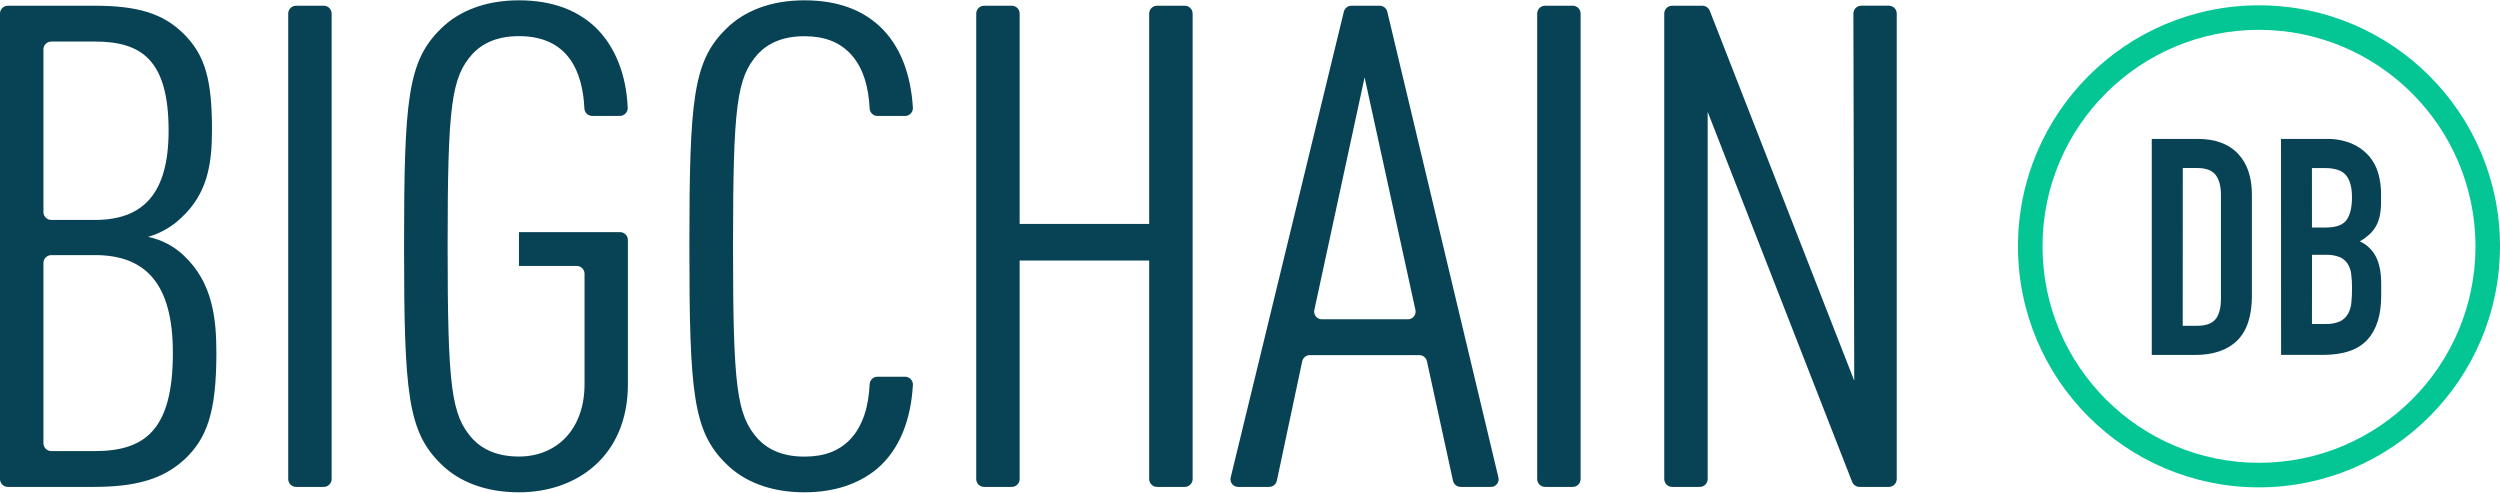
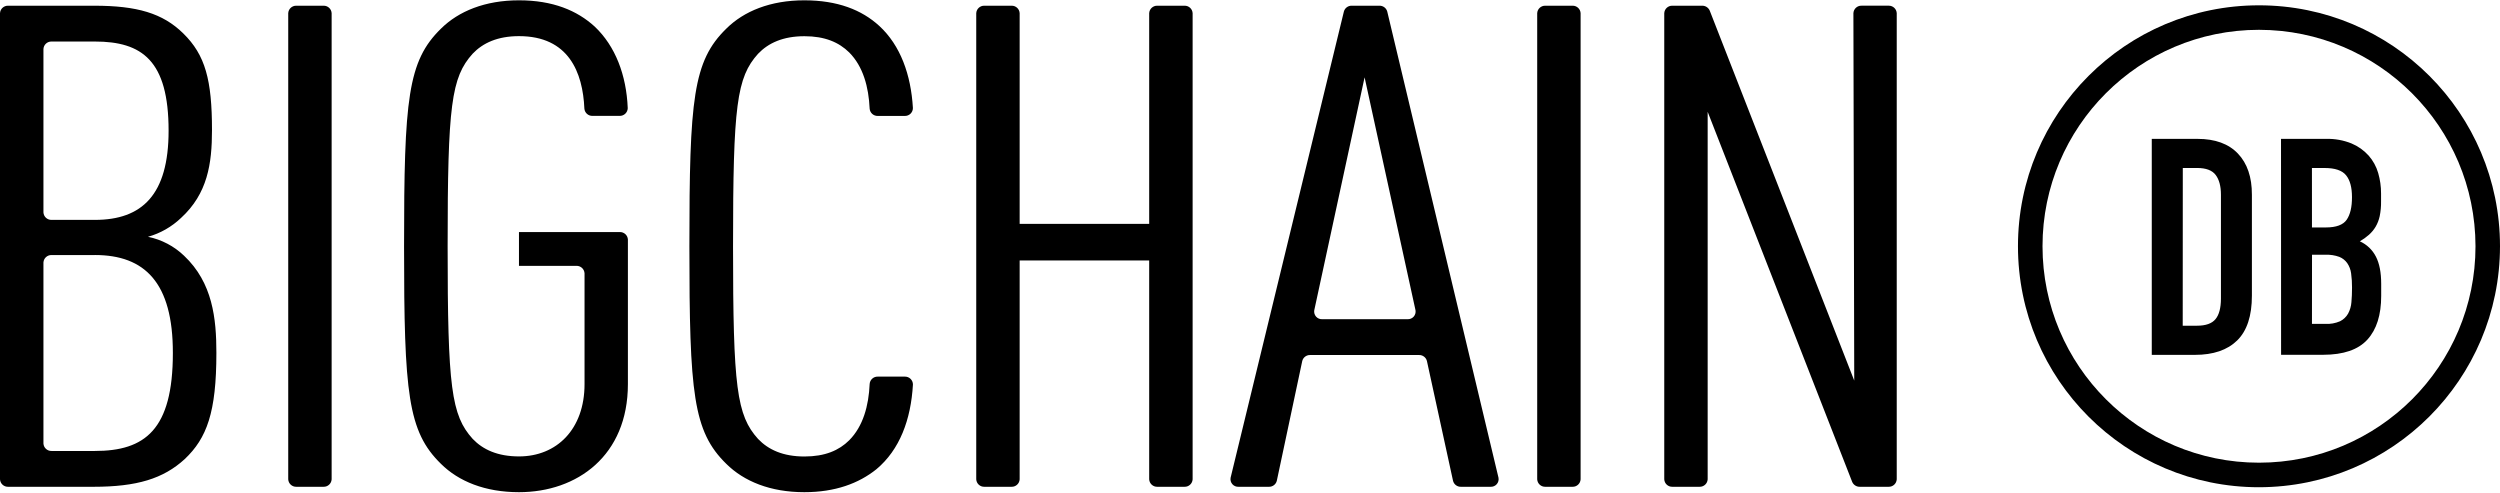
- <svg xmlns="http://www.w3.org/2000/svg" id="Layer_1" data-name="Layer 1" viewBox="0 0 949 187">
-   <defs>
-     <style>
-      .green {
-        fill: #04c695;
-      }
- 
-      .blue {
-        fill: #074354;
-      }
-     </style>
-   </defs>
-   <g id="db" fill="currentColor" class="green">
-     <path class="cls-1" d="M857.51,185A91.49,91.49,0,1,1,949,93.5,91.6,91.6,0,0,1,857.51,185Zm0-173.68A82.18,82.18,0,1,0,939.7,93.5,82.28,82.28,0,0,0,857.51,11.32Z" />
-   </g>
-   <g id="bigchain" class="blue">
-     <path class="cls-2" d="M816.81,52.73H834.2q10,0,15.32,5.59t5.3,15.6v38.35q0,11.52-5.59,17t-16.06,5.47H816.81Zm11.75,70.94H834q4.95,0,7-2.48t2.07-7.77V73.92q0-4.84-2-7.49T834,63.78h-5.41Z" />
-     <path class="cls-2" d="M865.87,52.73H883a24.06,24.06,0,0,1,9.62,1.73,18.16,18.16,0,0,1,6.51,4.61,17.26,17.26,0,0,1,3.63,6.62,27.59,27.59,0,0,1,1.09,7.77v3a26.14,26.14,0,0,1-.52,5.64,13.56,13.56,0,0,1-1.55,4,12.94,12.94,0,0,1-2.53,3.05,22.11,22.11,0,0,1-3.45,2.48,12.7,12.7,0,0,1,6.1,5.82q2,3.86,2,10.31v4.61q0,10.83-5.24,16.58t-16.76,5.76h-16Zm11.75,33.63h5.3q5.87,0,7.89-2.94t2-8.58q0-5.53-2.24-8.29t-8.12-2.76h-4.84Zm0,36.62h5.07a12.38,12.38,0,0,0,5.59-1,7.16,7.16,0,0,0,3.05-2.88,10.87,10.87,0,0,0,1.27-4.38q.23-2.53.23-5.53a36.9,36.9,0,0,0-.35-5.41A8.9,8.9,0,0,0,891,99.89,6.79,6.79,0,0,0,888,97.53a13.88,13.88,0,0,0-5.18-.81h-5.18Z" />
-     <path class="cls-2" d="M70.13,174.31C62,181.75,52,184.83,35.48,184.83H3.08A3,3,0,0,1,0,182V5A3,3,0,0,1,3.08,2.17H35.76C52,2.17,61.75,5,69.57,12.69c8.38,8.21,10.9,17.7,10.9,36.69,0,12.83-1.68,24.12-11.73,33.35a29.91,29.91,0,0,1-12.57,7.18,27.83,27.83,0,0,1,13.69,7.18C80.75,107.35,82.14,121,82.14,134,82.14,156.61,78.51,166.36,70.13,174.31ZM36,15.77H19.57a3,3,0,0,0-3.08,2.83V80.66a3,3,0,0,0,3.08,2.83H36C53.92,83.49,64,74,64,49.63,64,22.95,53.92,15.77,36,15.77Zm0,81.07H19.57a3,3,0,0,0-3.08,2.83V168.4a3,3,0,0,0,3.08,2.83H36c19,0,29.62-8,29.62-37.2C65.66,107.35,55,96.83,36,96.83Z" />
-     <path class="cls-2" d="M109.41,182V5a3,3,0,0,1,3.08-2.83h10.32A3,3,0,0,1,125.89,5V182a3,3,0,0,1-3.08,2.83H112.49A3,3,0,0,1,109.41,182Z" />
-     <path class="cls-2" d="M197,186.88c-12.85,0-22.91-4.1-29.62-10.77-12.57-12.31-14-26.68-14-82.61s1.4-70.29,14-82.61C174.11,4.22,184.17.12,197,.12s22.07,3.85,28.78,10c7.79,7.39,12,18.32,12.51,30.95A3,3,0,0,1,235.23,44H224.91a3,3,0,0,1-3.08-2.75c-.6-13.77-5.95-27.53-24.81-27.53-8.1,0-13.69,2.57-17.6,6.67-8.1,9-9.5,19.5-9.5,73.12s1.4,64.14,9.5,73.12c3.91,4.1,9.5,6.67,17.6,6.67,14.25,0,24.87-10.26,24.87-27.45V103.77a3,3,0,0,0-3.08-2.83H197V88.11h38.27a3,3,0,0,1,3.08,2.83v54.89C238.37,173,219.09,186.88,197,186.88Z" />
-     <path class="cls-2" d="M332.69,178.16c-6.71,5.39-15.65,8.72-27.38,8.72-12.85,0-22.91-4.1-29.62-10.77-12.57-12.31-14-26.68-14-82.61s1.4-70.29,14-82.61C282.4,4.22,292.46.12,305.31.12c12.57,0,21.79,3.59,28.5,9.75,8,7.38,12,18.51,12.73,31.15a3,3,0,0,1-3.08,3H333.2a3,3,0,0,1-3.08-2.74c-.37-8.25-2.48-16.06-7.76-21.37-3.91-3.85-9.22-6.16-17-6.16-8.1,0-13.69,2.57-17.6,6.67-8.1,9-9.5,19.5-9.5,73.12s1.4,64.14,9.5,73.12c3.91,4.1,9.5,6.67,17.6,6.67,7.82,0,13.13-2.31,17-6.16,5.28-5.31,7.4-13.12,7.76-21.37A3,3,0,0,1,333.2,143h10.27a3,3,0,0,1,3.08,3C345.79,159.33,341.54,170.75,332.69,178.16Z" />
-     <path class="cls-2" d="M436.23,182V98.89H387.06V182a3,3,0,0,1-3.08,2.83H373.66a3,3,0,0,1-3.08-2.83V5a3,3,0,0,1,3.08-2.83H384A3,3,0,0,1,387.06,5V85h49.17V5a3,3,0,0,1,3.08-2.83h10.32A3,3,0,0,1,452.72,5V182a3,3,0,0,1-3.08,2.83H439.31A3,3,0,0,1,436.23,182Z" />
-     <path class="cls-2" d="M551.57,182.56l-9.91-45.48a3,3,0,0,0-3-2.28H497.33a3,3,0,0,0-3,2.29l-9.65,45.45a3,3,0,0,1-3,2.29H470.14a2.9,2.9,0,0,1-3-3.45l43-177a3,3,0,0,1,3-2.21H523.6a3,3,0,0,1,3,2.22l42.23,177a2.9,2.9,0,0,1-3,3.44H554.59A3,3,0,0,1,551.57,182.56ZM518,29.36l-19.11,88.46a2.91,2.91,0,0,0,3,3.38h32.44a2.91,2.91,0,0,0,3-3.39Z" />
-     <path class="cls-2" d="M583.52,182V5a3,3,0,0,1,3.08-2.83h10.32A3,3,0,0,1,600,5V182a3,3,0,0,1-3.08,2.83H586.61A3,3,0,0,1,583.52,182Z" />
-     <path class="cls-2" d="M703.1,183,648.23,42.45V182a3,3,0,0,1-3.08,2.83H634.83a3,3,0,0,1-3.08-2.83V5a3,3,0,0,1,3.08-2.83h11.23A3.08,3.08,0,0,1,649,4l54.87,140.51L703.55,5a3,3,0,0,1,3.08-2.84H717A3,3,0,0,1,720,5V182a3,3,0,0,1-3.08,2.83H706A3.08,3.08,0,0,1,703.1,183Z" />
+ <svg xmlns="http://www.w3.org/2000/svg" width="1000" height="197" viewBox="0 0 1000 197">
+   <g>
+     <path id="db" fill="currentColor" class="green" d="M903.593,194.893 C850.351,194.893 807.188,151.743 807.187,98.514 C807.185,45.285 850.344,2.132 903.586,2.128 C956.829,2.124 999.994,45.271 1000,98.5 C999.942,151.708 956.815,194.829 903.593,194.893 L903.593,194.893 Z M903.593,11.925 C855.769,11.931 817.003,50.695 817.007,98.507 C817.011,146.32 855.783,185.077 903.607,185.075 C951.432,185.073 990.2,146.312 990.2,98.5 C990.142,50.706 951.399,11.978 903.593,11.925 L903.593,11.925 Z" />
+     <path id="bigchain" class="blue" d="M860.706 55.55L879.031 55.55C886.055 55.55 891.437 57.513 895.174 61.439 898.911 65.365 900.773 70.843 900.759 77.873L900.759 118.274C900.759 126.364 898.795 132.334 894.868 136.183 890.941 140.032 885.3 141.952 877.945 141.945L860.706 141.945 860.706 55.55zM873.087 130.283L878.82 130.283C882.297 130.283 884.756 129.412 886.196 127.671 887.636 125.929 888.363 123.2 888.377 119.485L888.377 77.873C888.377 74.474 887.675 71.844 886.27 69.982 884.865 68.121 882.381 67.191 878.82 67.191L873.119 67.191 873.087 130.283zM912.403 55.55L930.453 55.55C933.921 55.457 937.371 56.078 940.59 57.372 943.208 58.463 945.552 60.122 947.45 62.229 949.224 64.243 950.53 66.624 951.275 69.203 952.046 71.863 952.433 74.619 952.424 77.388L952.424 80.549C952.457 82.543 952.273 84.536 951.876 86.49 951.558 87.973 951.007 89.395 950.242 90.704 949.524 91.906 948.625 92.99 947.576 93.917 946.451 94.903 945.234 95.778 943.941 96.53 946.719 97.782 948.987 99.945 950.369 102.661 951.774 105.372 952.476 108.993 952.476 113.523L952.476 118.379C952.476 125.985 950.636 131.807 946.955 135.846 943.274 139.884 937.387 141.907 929.294 141.914L912.434 141.914 912.403 55.55zM924.784 90.978L930.369 90.978C934.492 90.978 937.264 89.946 938.683 87.881 940.102 85.816 940.804 82.803 940.79 78.842 940.79 74.958 940.004 72.047 938.43 70.109 936.856 68.17 934.004 67.201 929.874 67.201L924.773 67.201 924.784 90.978zM924.784 129.556L930.126 129.556C932.145 129.666 934.162 129.306 936.017 128.503 937.367 127.835 938.486 126.778 939.231 125.469 939.998 124.043 940.454 122.47 940.569 120.855 940.731 119.078 940.811 117.136 940.811 115.029 940.828 113.123 940.705 111.218 940.443 109.33 940.254 107.86 939.72 106.455 938.883 105.232 938.089 104.118 936.992 103.255 935.722 102.746 933.973 102.117 932.121 101.827 930.263 101.892L924.805 101.892 924.784 129.556zM73.899 183.631C65.332 191.469 54.795 194.714 37.387 194.714L3.246 194.714C1.535 194.762.096 193.441-.99200722e-16 191.733L-.99200722e-16 5.267C.096 3.559 1.535 2.238 3.246 2.286L37.682 2.286C54.795 2.286 65.068 5.267 73.309 13.369 82.139 22.018 84.795 32.015 84.795 52.021 84.795 65.537 83.024 77.43 72.434 87.154 68.705 90.722 64.157 93.319 59.189 94.718 64.615 95.827 69.617 98.449 73.614 102.282 85.09 113.091 86.554 127.471 86.554 141.166 86.554 164.985 82.729 175.256 73.899 183.631zM37.935 16.613L20.622 16.613C18.911 16.565 17.472 17.886 17.376 19.595L17.376 84.973C17.472 86.682 18.911 88.003 20.622 87.955L37.935 87.955C56.818 87.955 67.439 77.957 67.439 52.284 67.439 24.177 56.818 16.613 37.935 16.613zM37.935 102.019L20.622 102.019C18.911 101.97 17.472 103.292 17.376 105L17.376 177.405C17.472 179.114 18.911 180.435 20.622 180.387L37.935 180.387C57.956 180.387 69.146 171.959 69.146 141.197 69.189 113.091 57.956 102.008 37.935 102.008L37.935 102.019zM115.29 191.733L115.29 5.267C115.386 3.559 116.825 2.238 118.535 2.286L129.41 2.286C131.121 2.238 132.559 3.559 132.655 5.267L132.655 191.733C132.559 193.441 131.121 194.762 129.41 194.714L118.535 194.714C116.825 194.762 115.386 193.441 115.29 191.733zM207.587 196.874C194.046 196.874 183.446 192.554 176.375 185.528 163.13 172.559 161.623 157.421 161.623 98.5 161.623 39.579 163.098 24.451 176.375 11.472 183.467 4.446 194.067.126 207.587.126 221.106.126 230.843 4.182 237.914 10.661 246.122 18.446 250.558 29.961 251.096 43.266 251.056 45.008 249.613 46.388 247.871 46.353L236.997 46.353C235.317 46.404 233.891 45.131 233.751 43.456 233.119 28.95 227.482 14.454 207.608 14.454 199.073 14.454 193.182 17.161 189.062 21.48 180.527 30.962 179.052 42.023 179.052 98.511 179.052 154.998 180.527 166.08 189.062 175.541 193.182 179.86 199.073 182.567 207.608 182.567 222.624 182.567 233.815 171.759 233.815 153.649L233.815 109.319C233.718 107.611 232.28 106.29 230.569 106.338L207.587 106.338 207.587 92.822 247.914 92.822C249.624 92.773 251.063 94.095 251.159 95.803L251.159 153.628C251.18 182.251 230.864 196.874 207.587 196.874zM350.569 187.687C343.498 193.366 334.078 196.874 321.718 196.874 308.177 196.874 297.576 192.554 290.506 185.528 277.26 172.559 275.753 157.421 275.753 98.5 275.753 39.579 277.229 24.451 290.506 11.472 297.576 4.446 308.177.126 321.718.126 334.963.126 344.679 3.908 351.749 10.398 360.179 18.172 364.394 29.898 365.163 43.214 365.164 44.067 364.819 44.883 364.208 45.479 363.597 46.074 362.771 46.397 361.918 46.374L351.106 46.374C349.43 46.425 348.005 45.158 347.861 43.487 347.471 34.796 345.248 26.569 339.684 20.975 335.564 16.919 329.968 14.485 321.77 14.485 313.235 14.485 307.345 17.193 303.224 21.512 294.689 30.993 293.214 42.055 293.214 98.542 293.214 155.03 294.689 166.112 303.224 175.572 307.345 179.892 313.235 182.599 321.77 182.599 330.011 182.599 335.606 180.165 339.684 176.11 345.248 170.516 347.482 162.288 347.861 153.597 347.974 151.901 349.407 150.598 351.106 150.647L361.928 150.647C362.781 150.624 363.607 150.947 364.218 151.542 364.83 152.138 365.174 152.954 365.174 153.807 364.373 167.85 359.895 179.881 350.569 187.687zM459.673 191.733L459.673 104.178 407.861 104.178 407.861 191.733C407.765 193.441 406.326 194.762 404.615 194.714L393.741 194.714C392.03 194.762 390.592 193.441 390.495 191.733L390.495 5.267C390.592 3.559 392.03 2.238 393.741 2.286L404.636 2.286C406.339 2.249 407.765 3.568 407.861 5.267L407.861 89.545 459.673 89.545 459.673 5.267C459.77 3.559 461.208 2.238 462.919 2.286L473.793 2.286C475.508 2.232 476.953 3.555 477.05 5.267L477.05 191.733C476.953 193.441 475.515 194.762 473.804 194.714L462.919 194.714C461.208 194.762 459.77 193.441 459.673 191.733L459.673 191.733zM581.212 192.323L570.769 144.41C570.413 142.966 569.096 141.965 567.608 142.009L524.057 142.009C522.566 141.966 521.248 142.972 520.896 144.421L510.727 192.301C510.375 193.751 509.057 194.756 507.566 194.714L495.406 194.714C494.466 194.764 493.556 194.378 492.938 193.668 492.321 192.958 492.065 192.003 492.244 191.079L537.555 4.614C537.941 3.199 539.25 2.235 540.717 2.286L551.739 2.286C553.208 2.236 554.518 3.205 554.9 4.625L599.399 191.09C599.575 192.012 599.318 192.964 598.701 193.671 598.084 194.378 597.176 194.763 596.238 194.714L584.394 194.714C582.901 194.769 581.574 193.771 581.212 192.323zM545.838 30.93L525.701 124.121C525.551 125.032 525.82 125.963 526.433 126.654 527.046 127.345 527.939 127.722 528.862 127.681L563.045 127.681C563.971 127.723 564.865 127.344 565.479 126.65 566.093 125.957 566.36 125.023 566.207 124.11L545.838 30.93zM614.879 191.733L614.879 5.267C614.975 3.559 616.414 2.238 618.124 2.286L628.999 2.286C630.71 2.238 632.148 3.559 632.244 5.267L632.244 191.733C632.148 193.441 630.71 194.762 628.999 194.714L618.135 194.714C616.42 194.768 614.975 193.445 614.879 191.733zM740.885 192.786L683.066 44.72 683.066 191.733C682.97 193.441 681.532 194.762 679.821 194.714L668.946 194.714C667.236 194.762 665.797 193.441 665.701 191.733L665.701 5.267C665.797 3.559 667.236 2.238 668.946 2.286L680.78 2.286C682.11 2.232 683.338 2.997 683.878 4.214L741.697 152.238 741.359 5.267C741.45 3.555 742.89 2.227 744.605 2.276L755.532 2.276C757.214 2.273 758.604 3.588 758.693 5.267L758.693 191.733C758.597 193.441 757.159 194.762 755.448 194.714L743.941 194.714C742.626 194.75 741.419 193.989 740.885 192.786z" />
  </g>
</svg>
